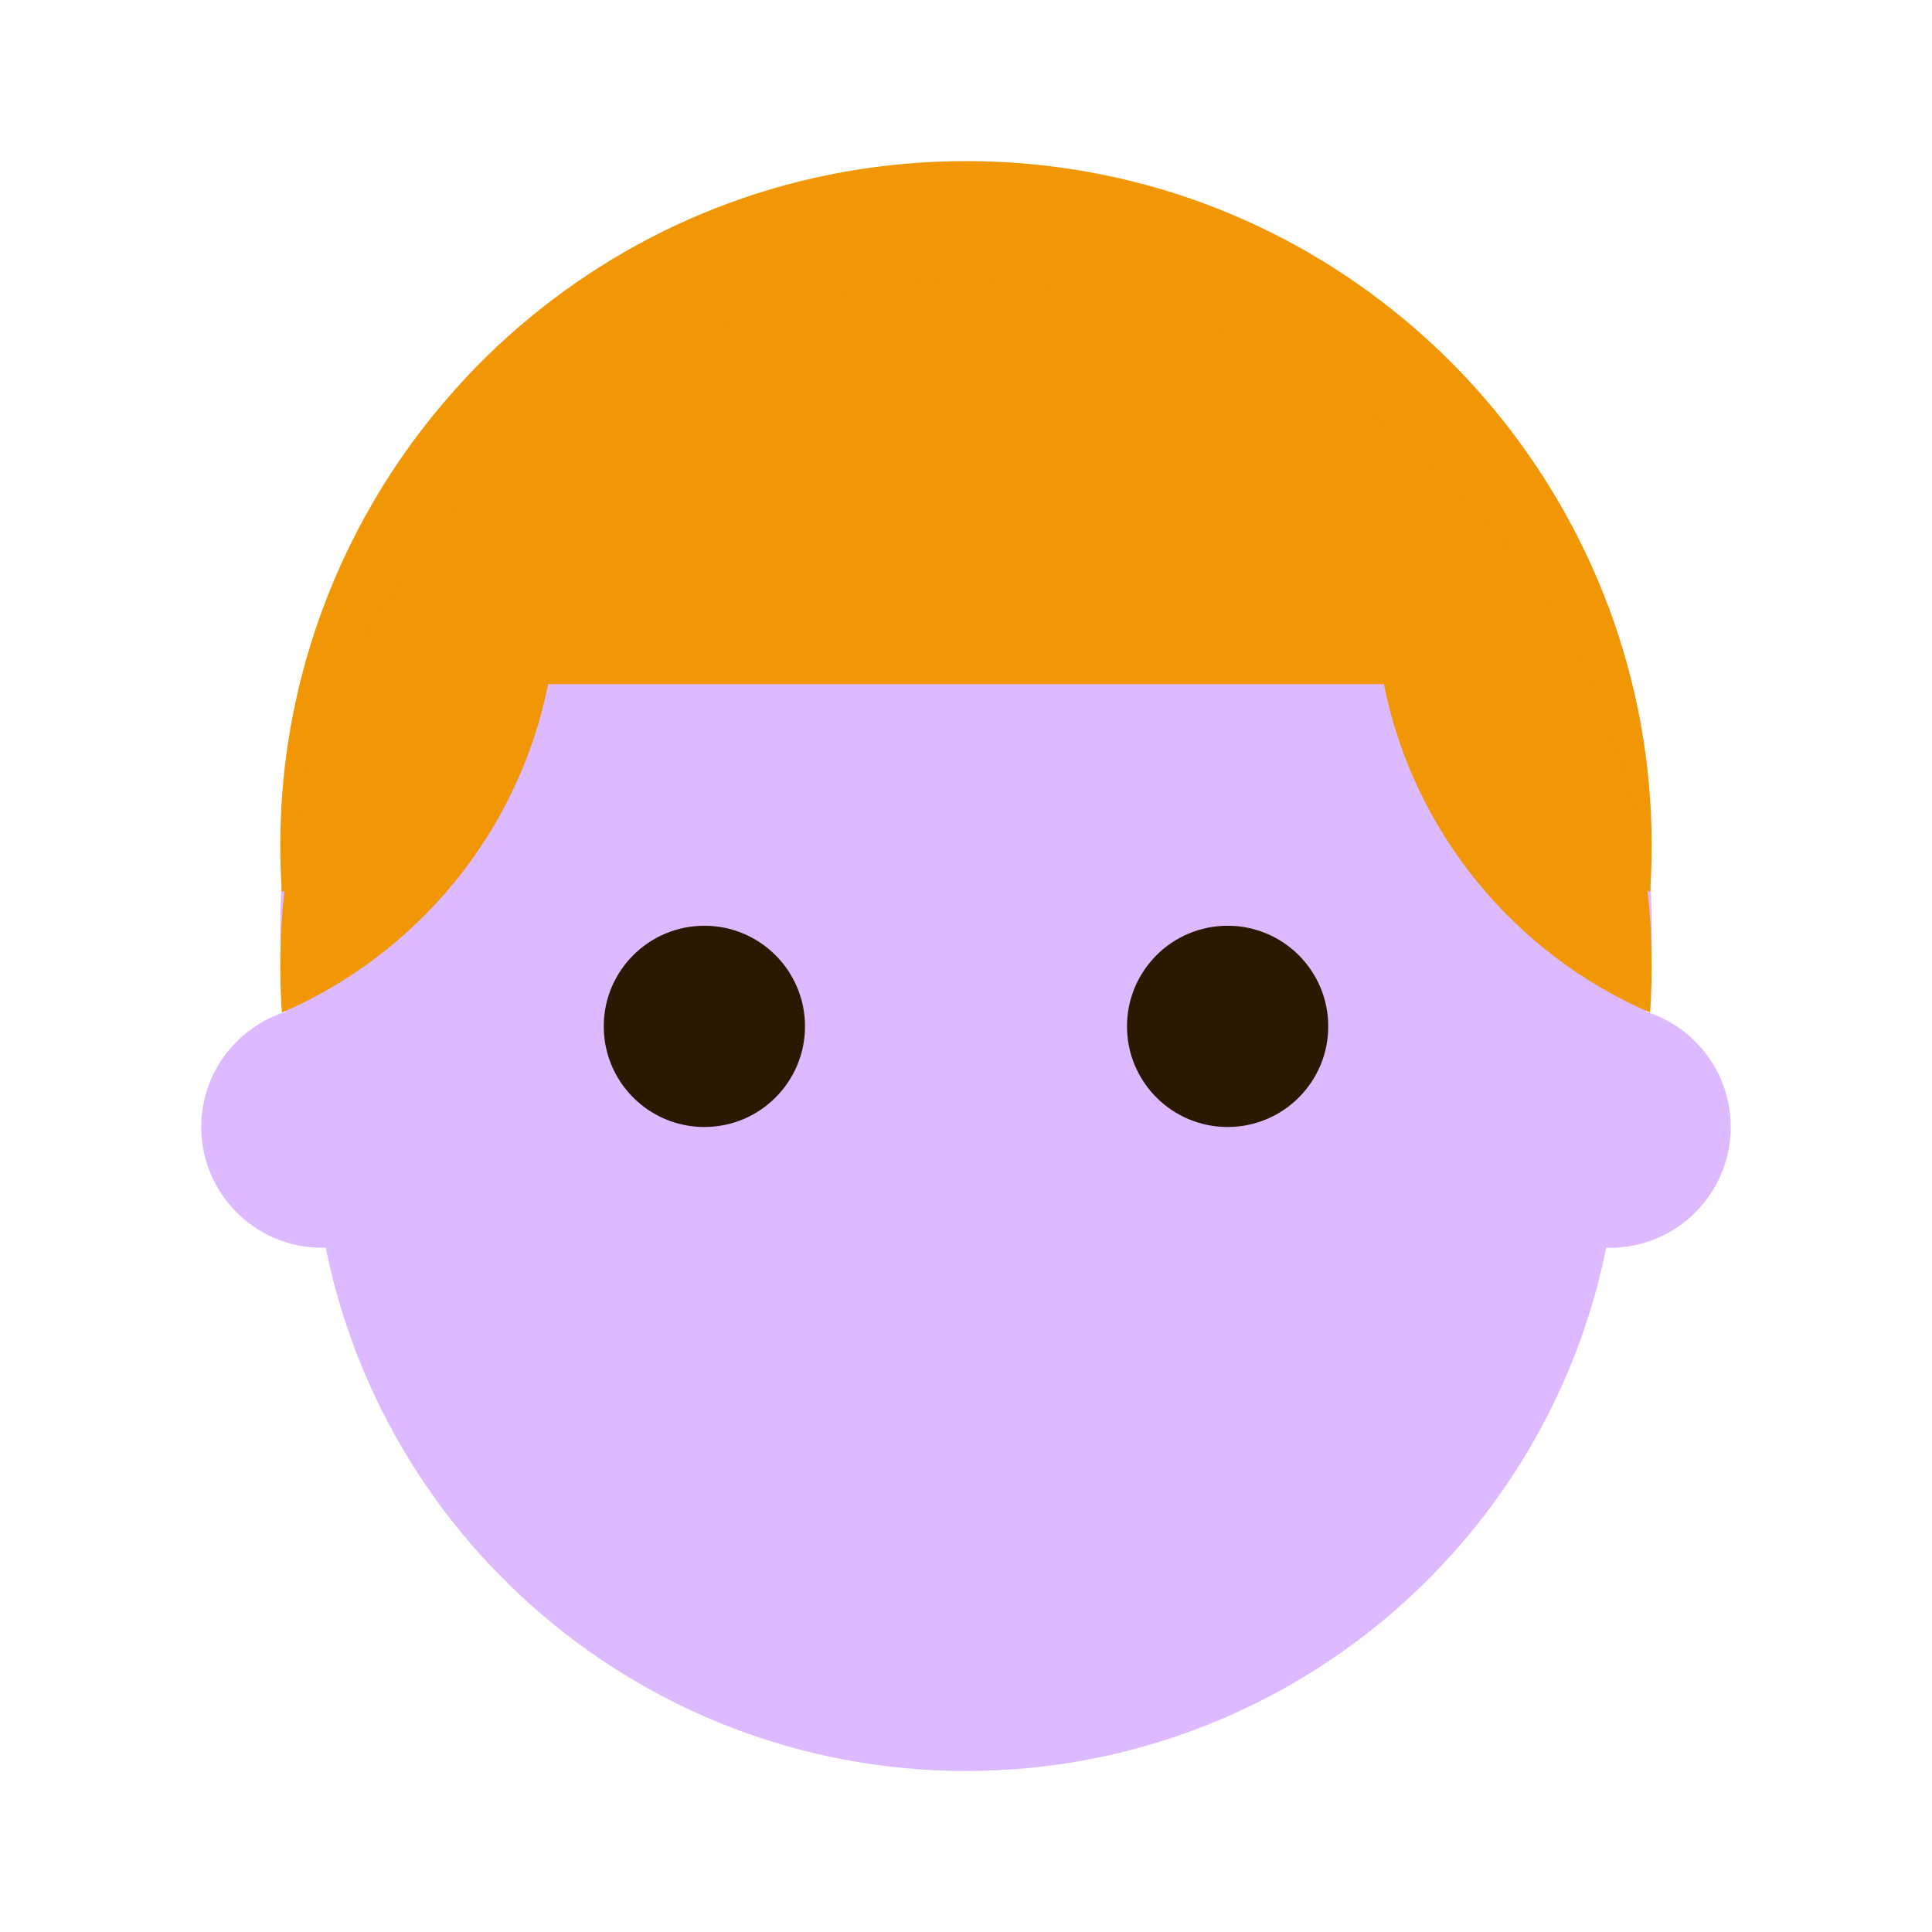
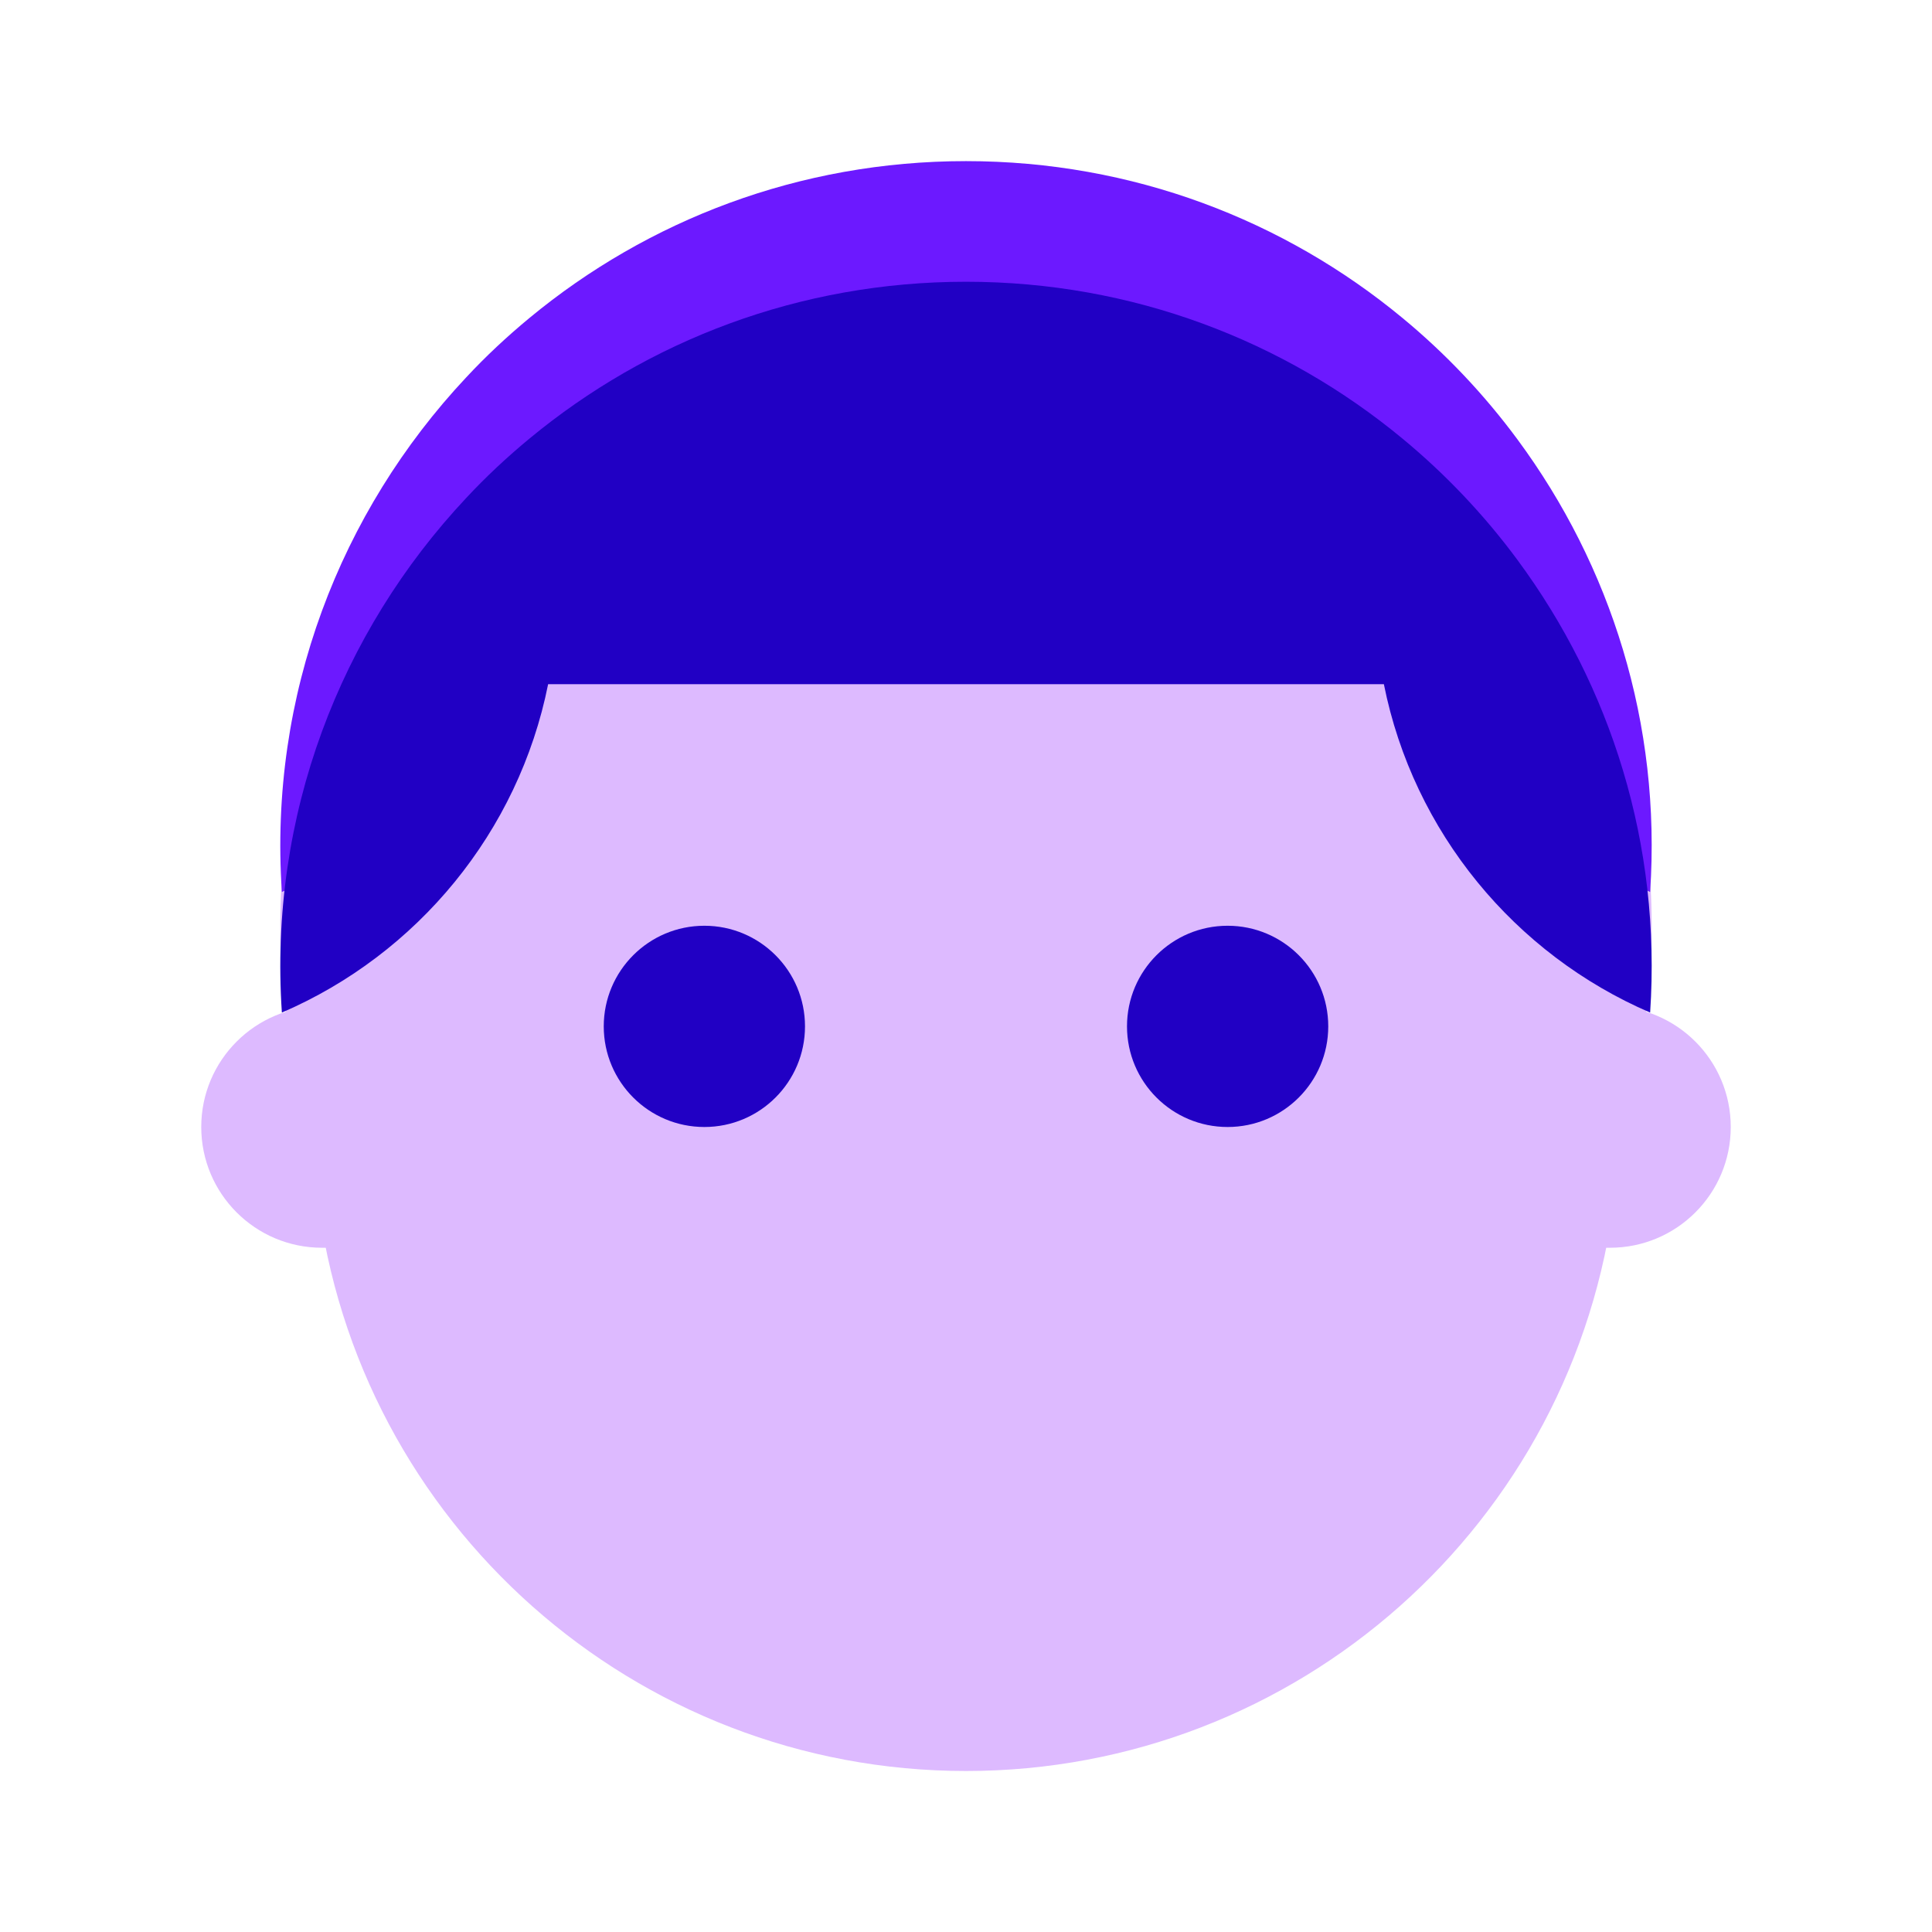
<svg xmlns="http://www.w3.org/2000/svg" viewBox="0 0 48 48" width="48px" height="48px">
  <path fill="#ddbaff" d="M24,44L24,44c-8.216,0-15.137-6.14-16.116-14.297l-0.797-4.639C5.871,14.924,13.788,6,24,6l0,0 c10.212,0,18.129,8.924,16.912,19.063l-0.797,4.639C39.137,37.86,32.216,44,24,44z" />
-   <path fill="#F19604" d="M37.701,10.916c-0.825-1.117-1.787-2.133-2.858-3.017C31.912,5.474,28.145,4.003,24,4.003 s-7.912,1.471-10.844,3.895c-0.554,0.458-1.084,0.951-1.58,1.485c-3.115,3.323-4.903,7.879-4.573,12.777 c3.362-1.449,5.88-4.482,6.615-8.158h20.764c0.735,3.677,3.253,6.709,6.615,8.158C41.278,17.982,40.019,14.053,37.701,10.916z" />
+   <path fill="#6c19ff" d="M37.701,10.916c-0.825-1.117-1.787-2.133-2.858-3.017C31.912,5.474,28.145,4.003,24,4.003 s-7.912,1.471-10.844,3.895c-0.554,0.458-1.084,0.951-1.58,1.485c-3.115,3.323-4.903,7.879-4.573,12.777 c3.362-1.449,5.88-4.482,6.615-8.158h20.764c0.735,3.677,3.253,6.709,6.615,8.158C41.278,17.982,40.019,14.053,37.701,10.916z" />
  <path fill="#ddbaff" d="M40,31H8c-1.657,0-3-1.343-3-3s1.343-3,3-3h32c1.657,0,3,1.343,3,3S41.657,31,40,31z" />
-   <path fill="#F19604" d="M37.701,13.913c-0.825-1.117-1.787-2.133-2.858-3.017C31.912,8.471,28.145,7,24,7 s-7.912,1.471-10.844,3.895c-0.554,0.458-1.084,0.951-1.58,1.485c-3.115,3.323-4.903,7.879-4.573,12.777 c3.362-1.449,5.88-4.482,6.615-8.158h20.764c0.735,3.677,3.253,6.709,6.615,8.158C41.278,20.979,40.019,17.05,37.701,13.913z" />
-   <circle cx="17.5" cy="25.5" r="2.5" fill="#2A1900" />
-   <circle cx="30.5" cy="25.5" r="2.5" fill="#2A1900" />
+   <path fill="#2100c4" d="M37.701,13.913c-0.825-1.117-1.787-2.133-2.858-3.017C31.912,8.471,28.145,7,24,7 s-7.912,1.471-10.844,3.895c-0.554,0.458-1.084,0.951-1.58,1.485c-3.115,3.323-4.903,7.879-4.573,12.777 c3.362-1.449,5.88-4.482,6.615-8.158h20.764c0.735,3.677,3.253,6.709,6.615,8.158C41.278,20.979,40.019,17.05,37.701,13.913z" />
+   <circle cx="17.5" cy="25.5" r="2.5" fill="#2100c4" />
+   <circle cx="30.5" cy="25.5" r="2.5" fill="#2100c4" />
</svg>
